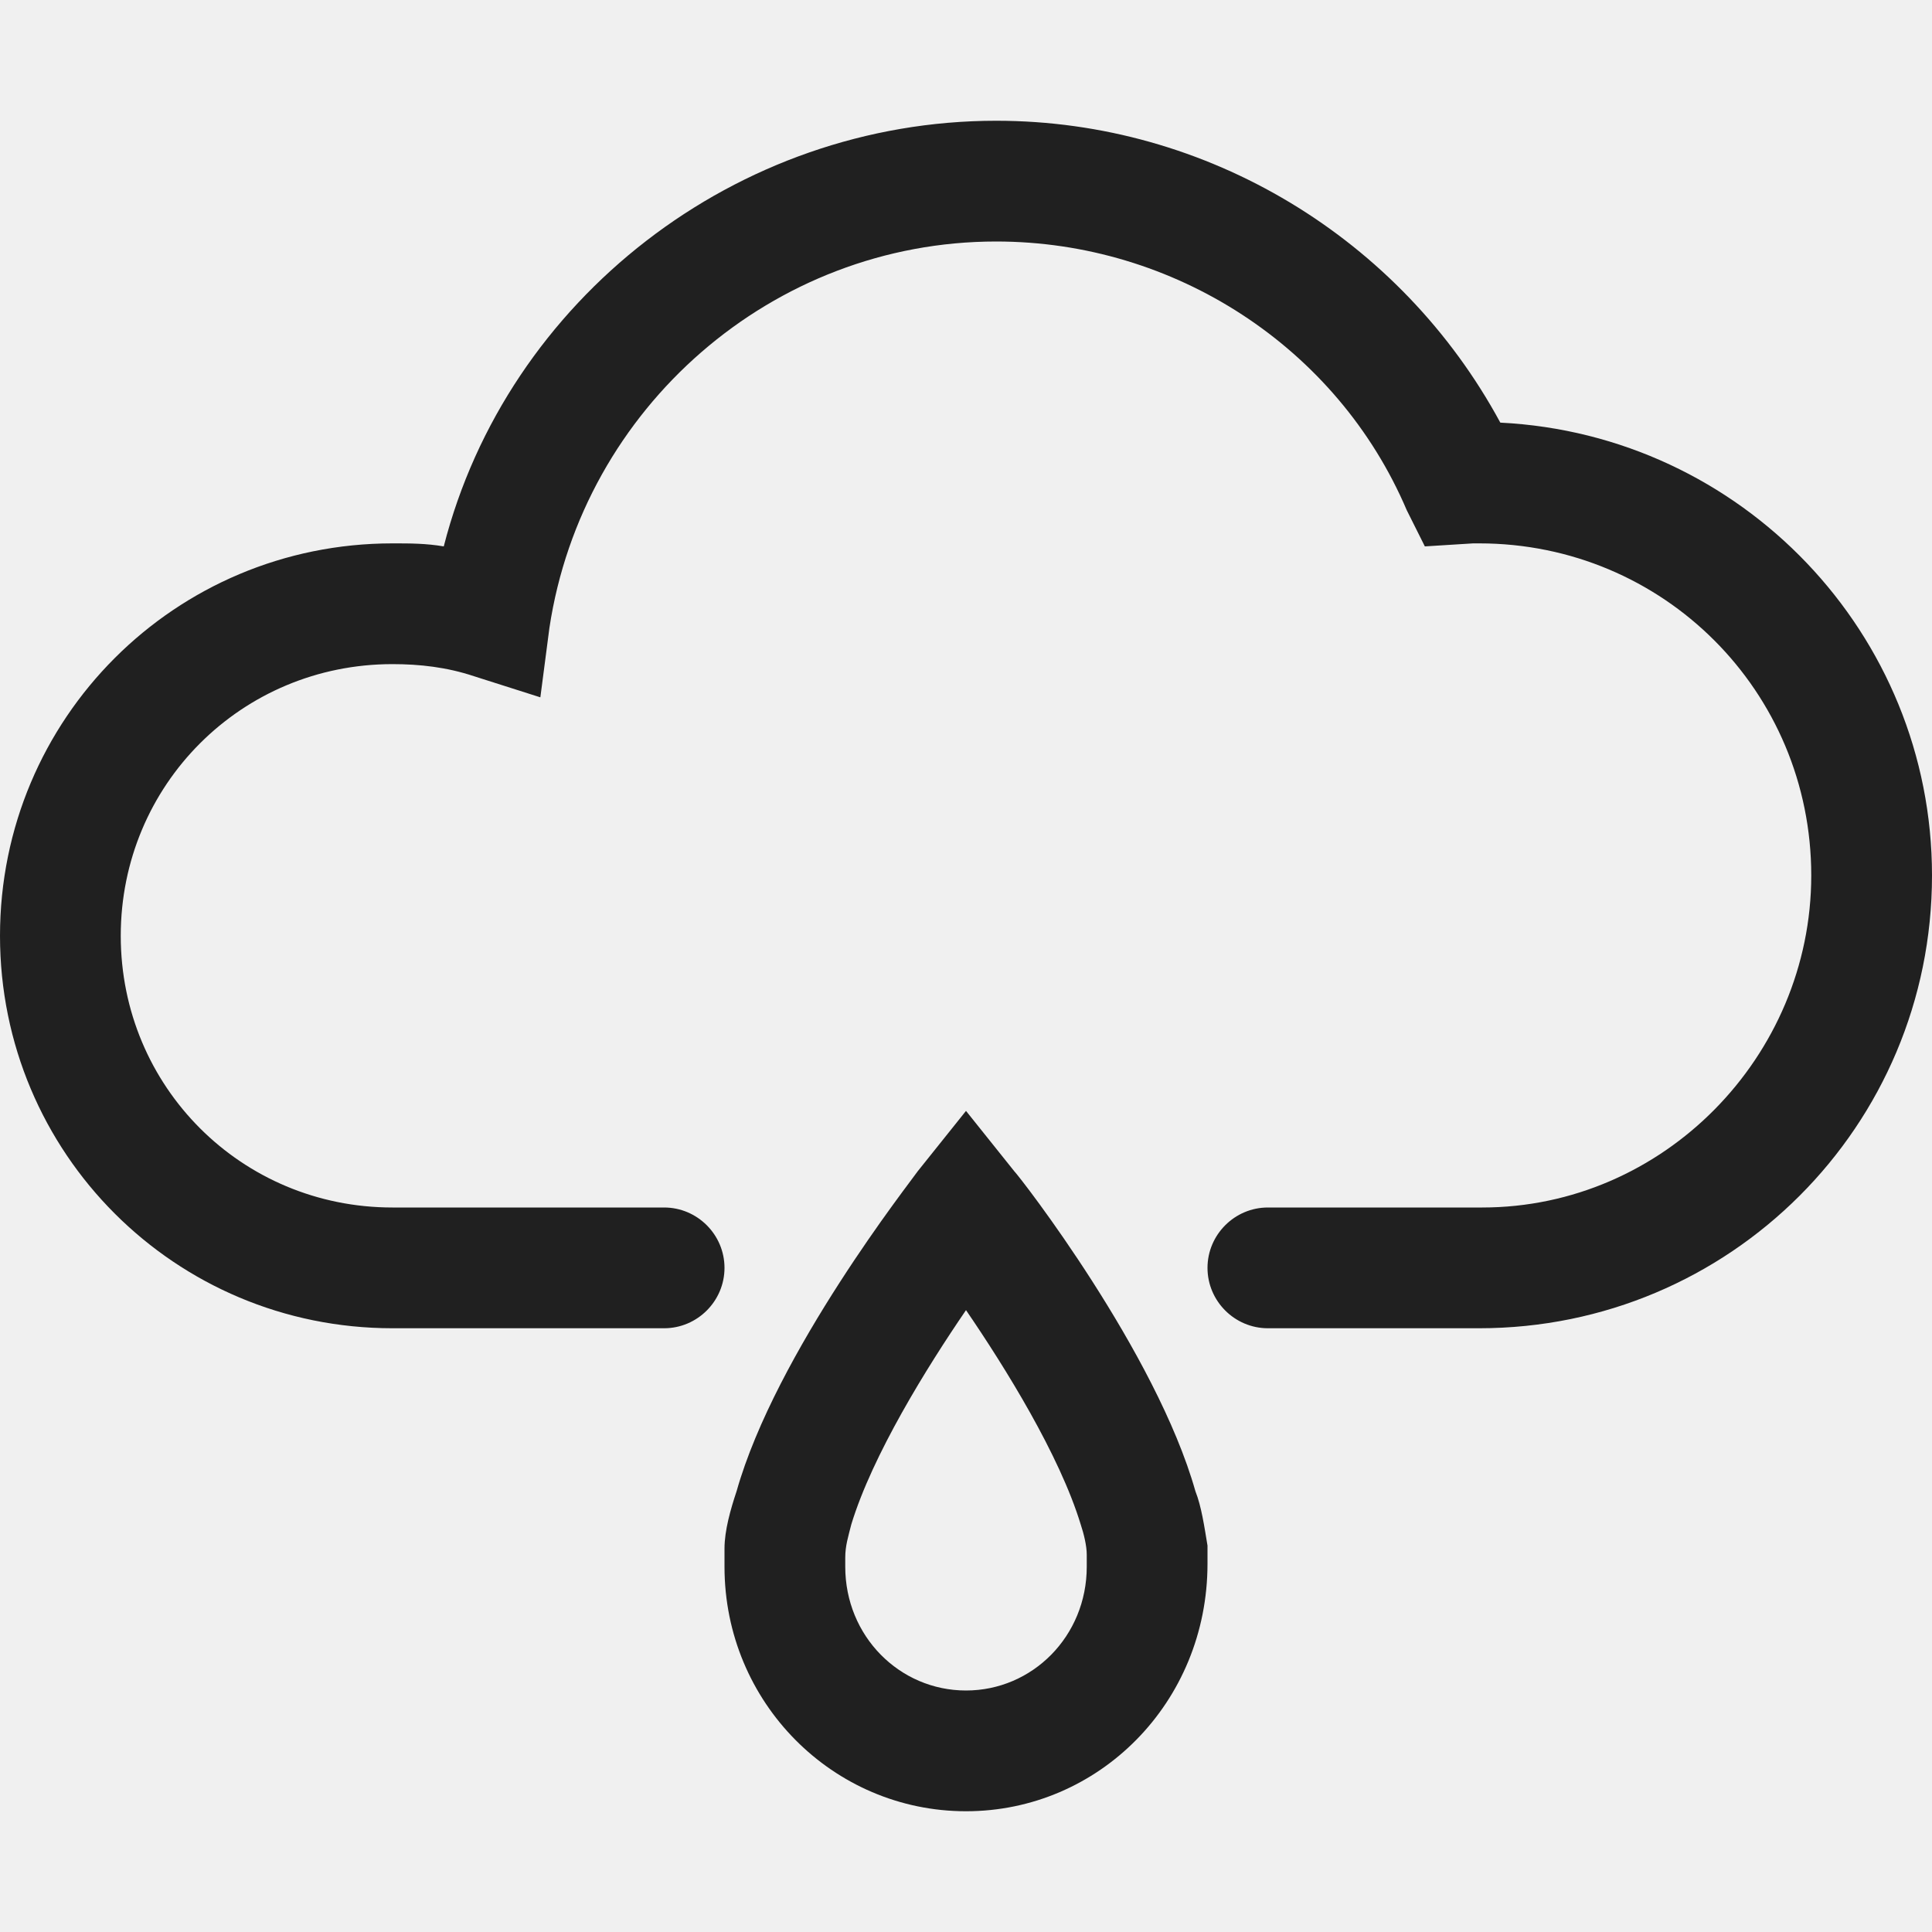
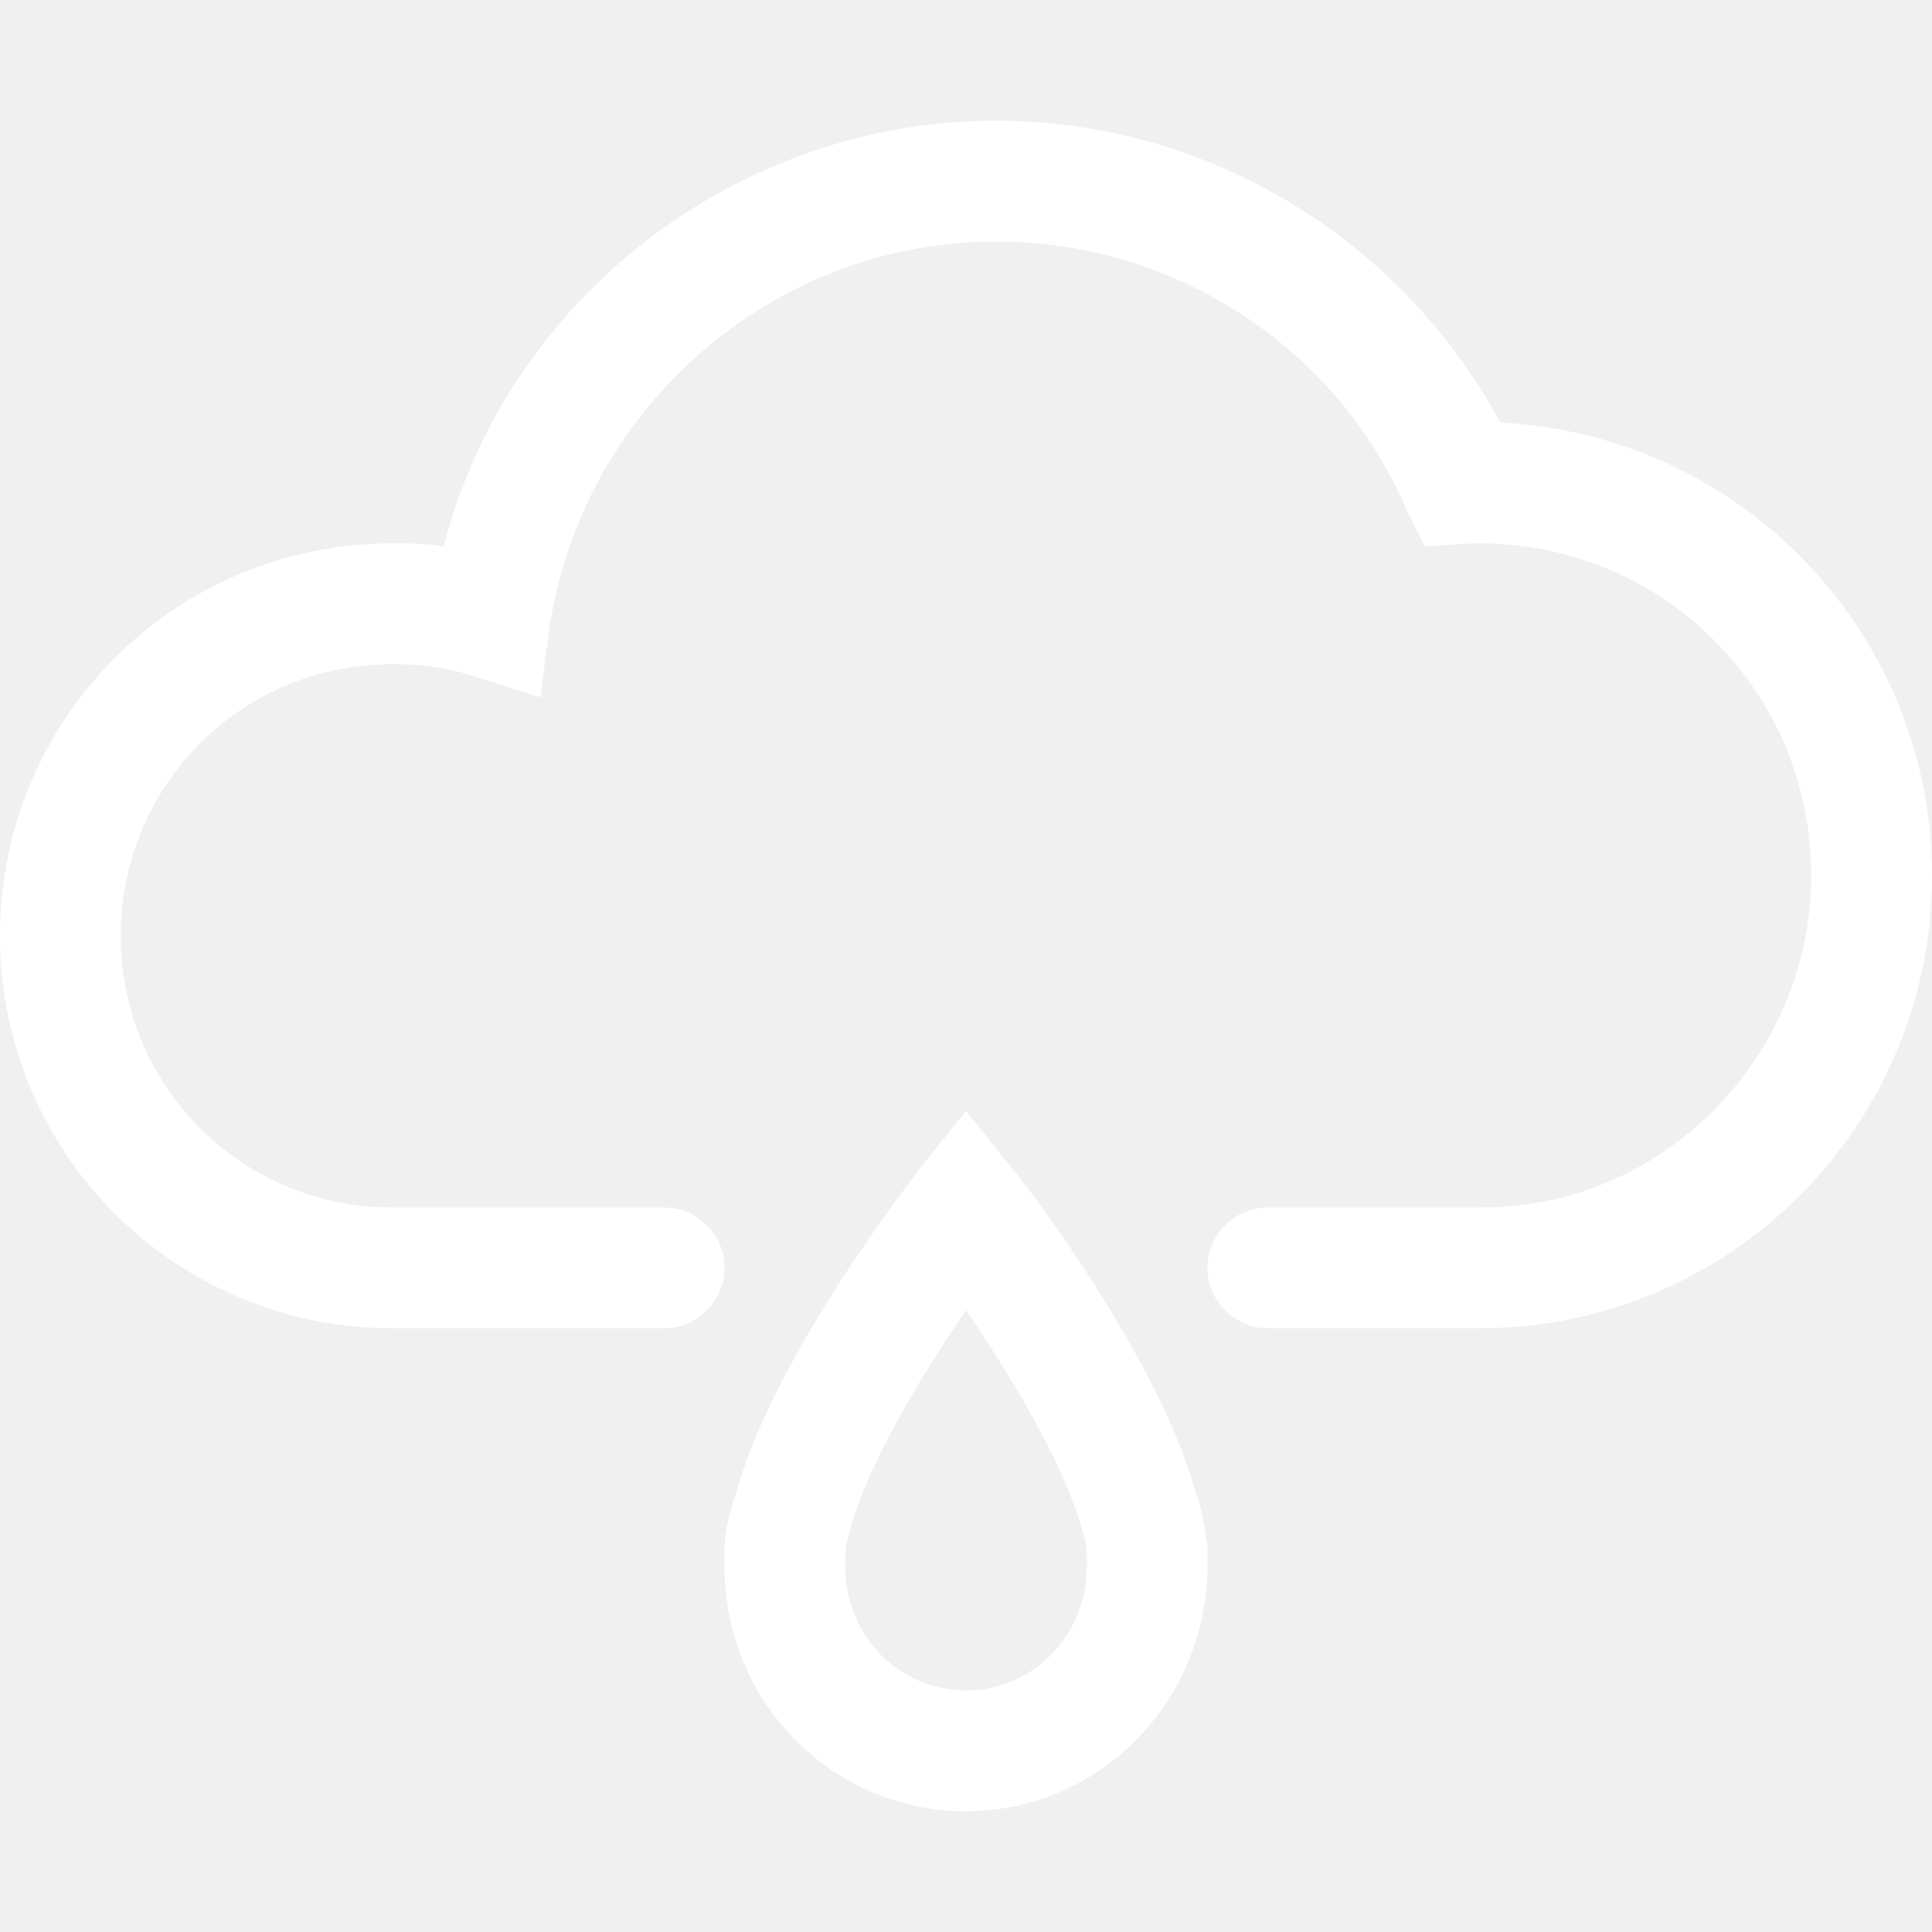
<svg xmlns="http://www.w3.org/2000/svg" version="1.1" id="Layer_2" x="0px" y="0px" viewBox="0 0 64 64" style="enable-background:new 0 0 64 64;" xml:space="preserve">
  <style type="text/css">
- 	.st0{fill:#202020;}
+ 	.st0{fill:#FFF;}
</style>
  <g>
    <path class="st0" d="M49,44l-7,0c-1.1,0-2-0.9-2-2s0.9-2,2-2l7.1,0c6,0,10.9-5,10.9-11c0-6.1-4.9-11-11-11c-0.1,0-0.1,0-0.2,0   l-1.6,0.1l-0.6-1.2C44.3,11.5,38.9,8,33,8c-7.4,0-13.7,5.5-14.8,12.8l-0.3,2.3l-2.2-0.7C14.8,22.1,13.9,22,13,22c-5,0-9,4-9,9   s4,9,9,9h9c1.1,0,2,0.9,2,2s-0.9,2-2,2h-9C5.8,44,0,38.2,0,31s5.8-13,13-13c0.6,0,1.1,0,1.7,0.1C16.8,9.9,24.4,4,33,4   c7,0,13.4,3.9,16.7,10C57.7,14.4,64,21,64,29C64,37.3,57.3,44,49,44z" />
    <path class="st0" d="M32,60c-4.4,0-8-3.6-8-8.1c0-0.2,0-0.4,0-0.6c0-0.6,0.2-1.3,0.4-1.9c1.3-4.6,5.8-10.3,6-10.6l1.6-2l1.6,2   c0.2,0.2,4.7,6,6,10.6c0.2,0.5,0.3,1.2,0.4,1.8c0,0.2,0,0.4,0,0.6C40,56.4,36.4,60,32,60z M32,43.4c-1.3,1.9-3.1,4.8-3.8,7.1   c-0.1,0.4-0.2,0.7-0.2,1.1c0,0.1,0,0.2,0,0.3c0,2.3,1.8,4.1,4,4.1s4-1.8,4-4.1c0-0.1,0-0.2,0-0.3l0-0.1c0-0.3-0.1-0.7-0.2-1   C35.1,48.2,33.3,45.3,32,43.4z" />
  </g>
</svg>
